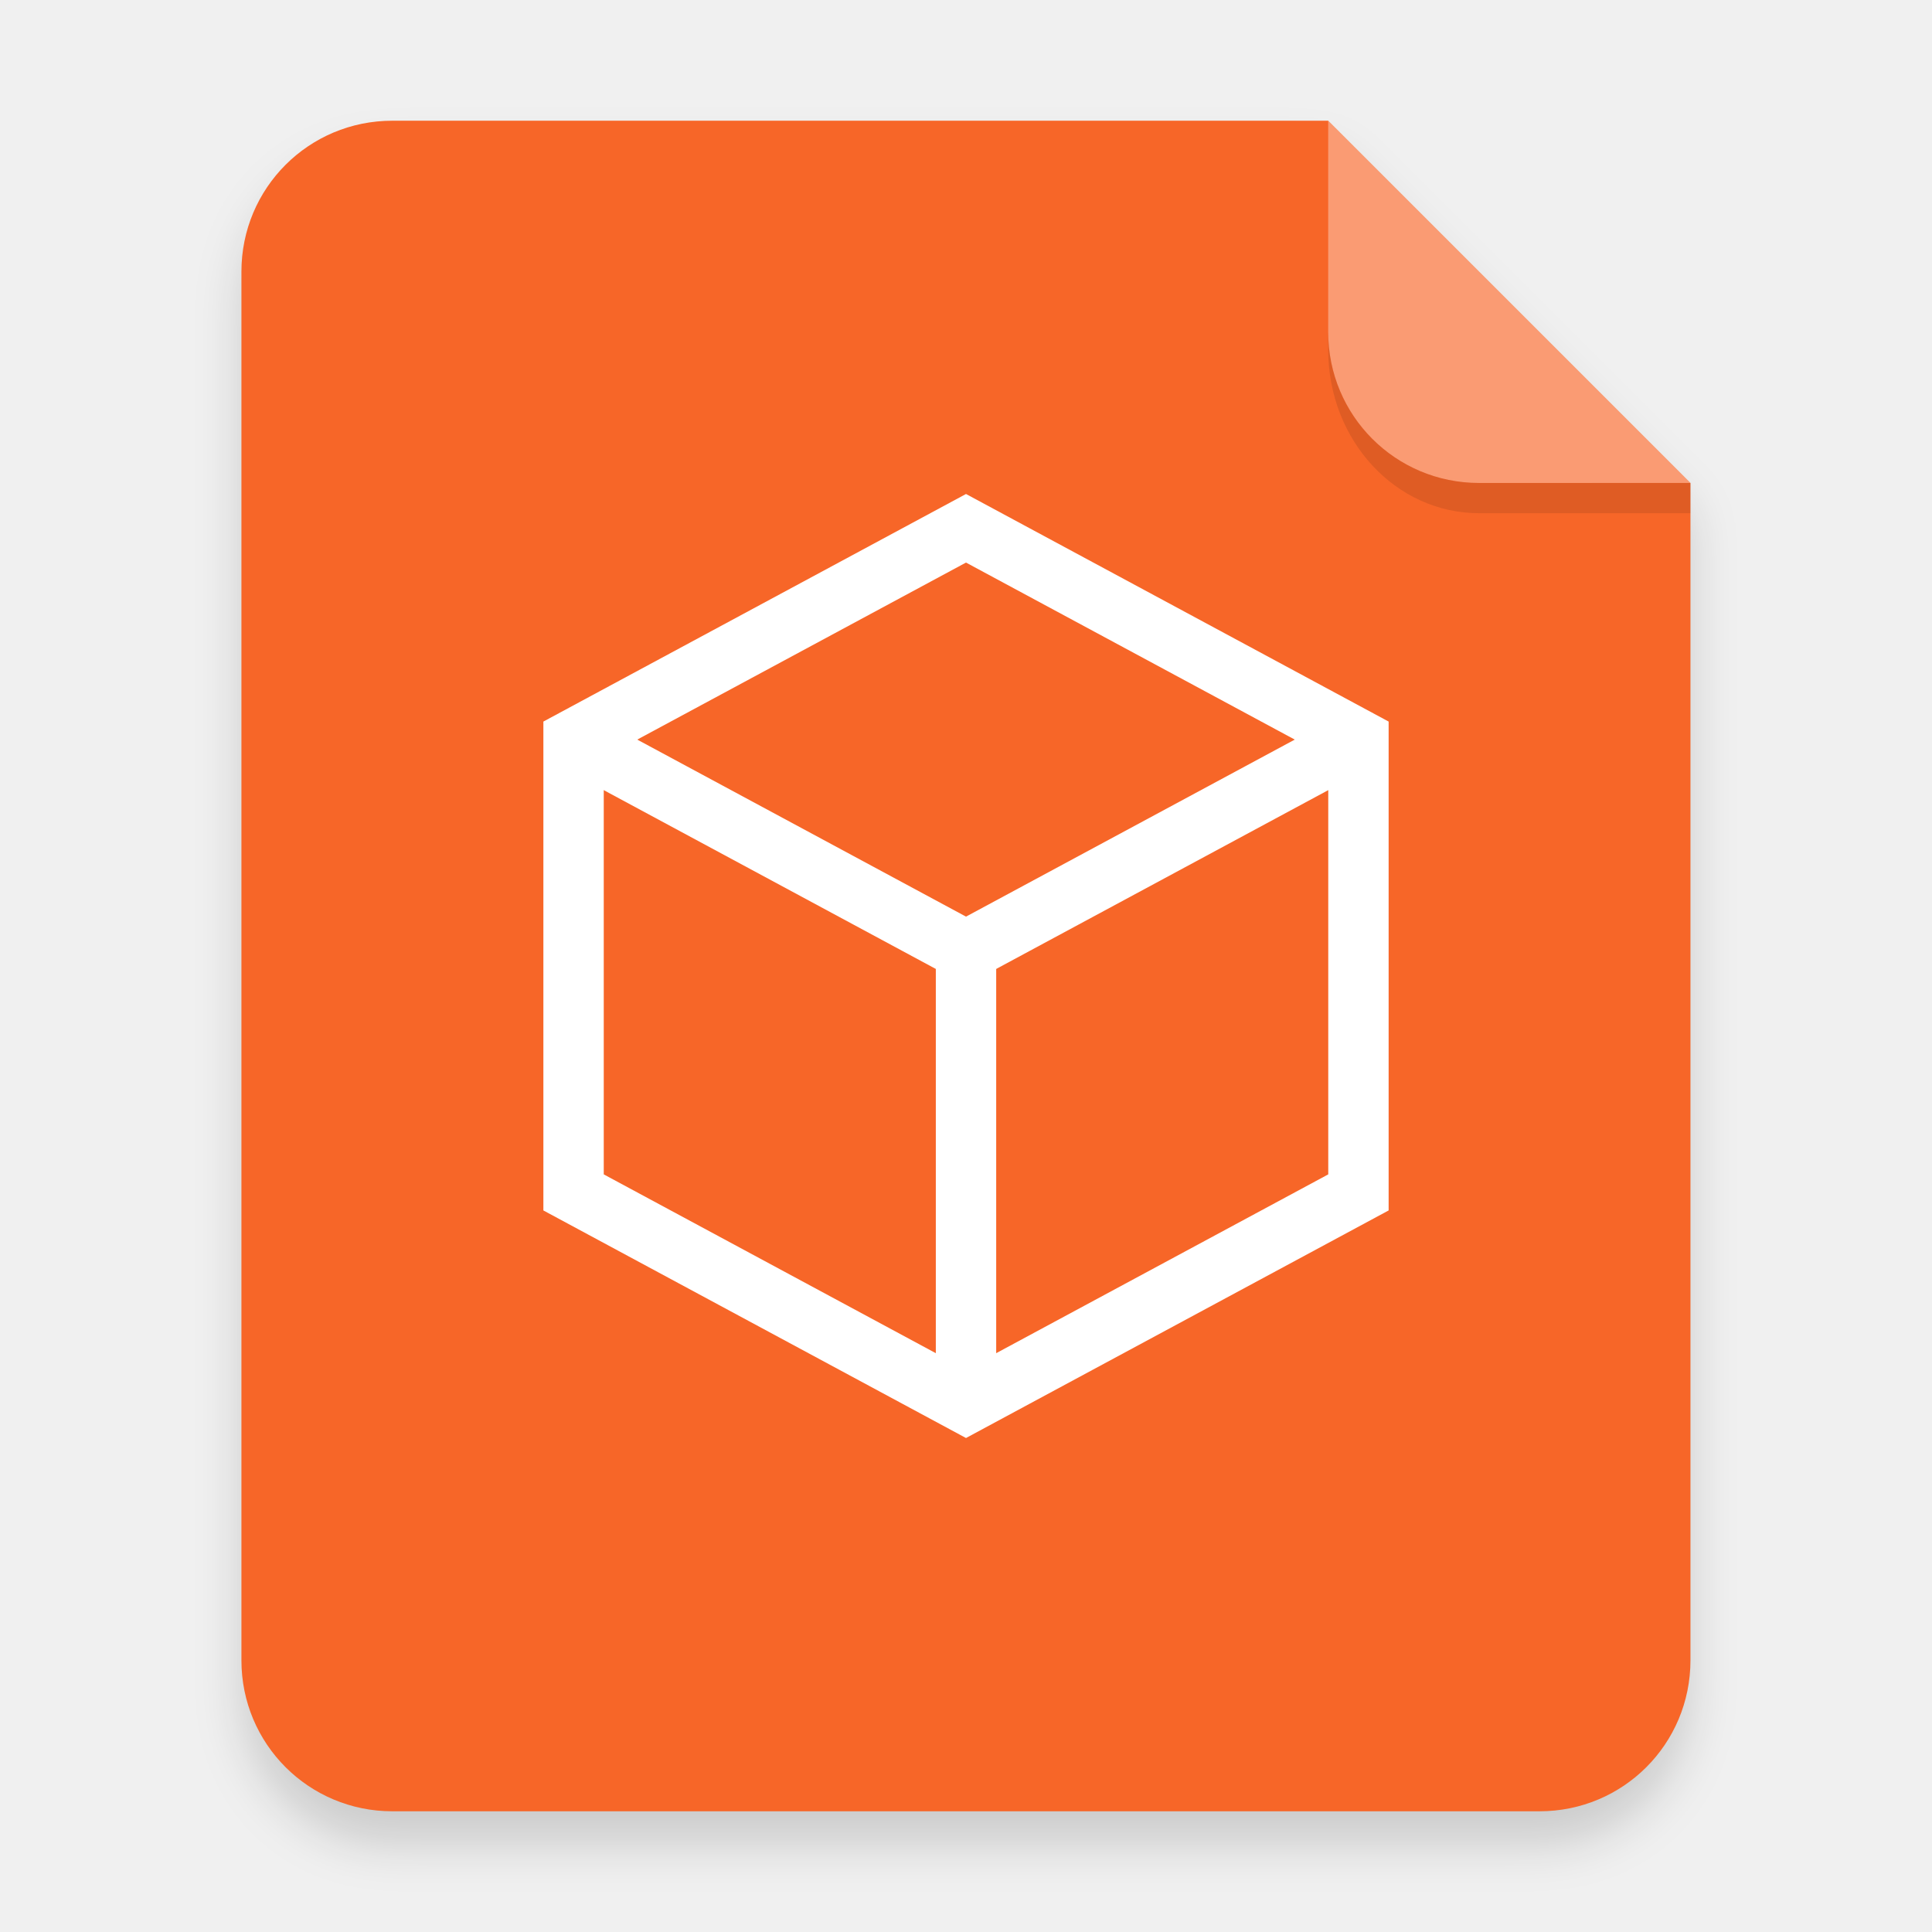
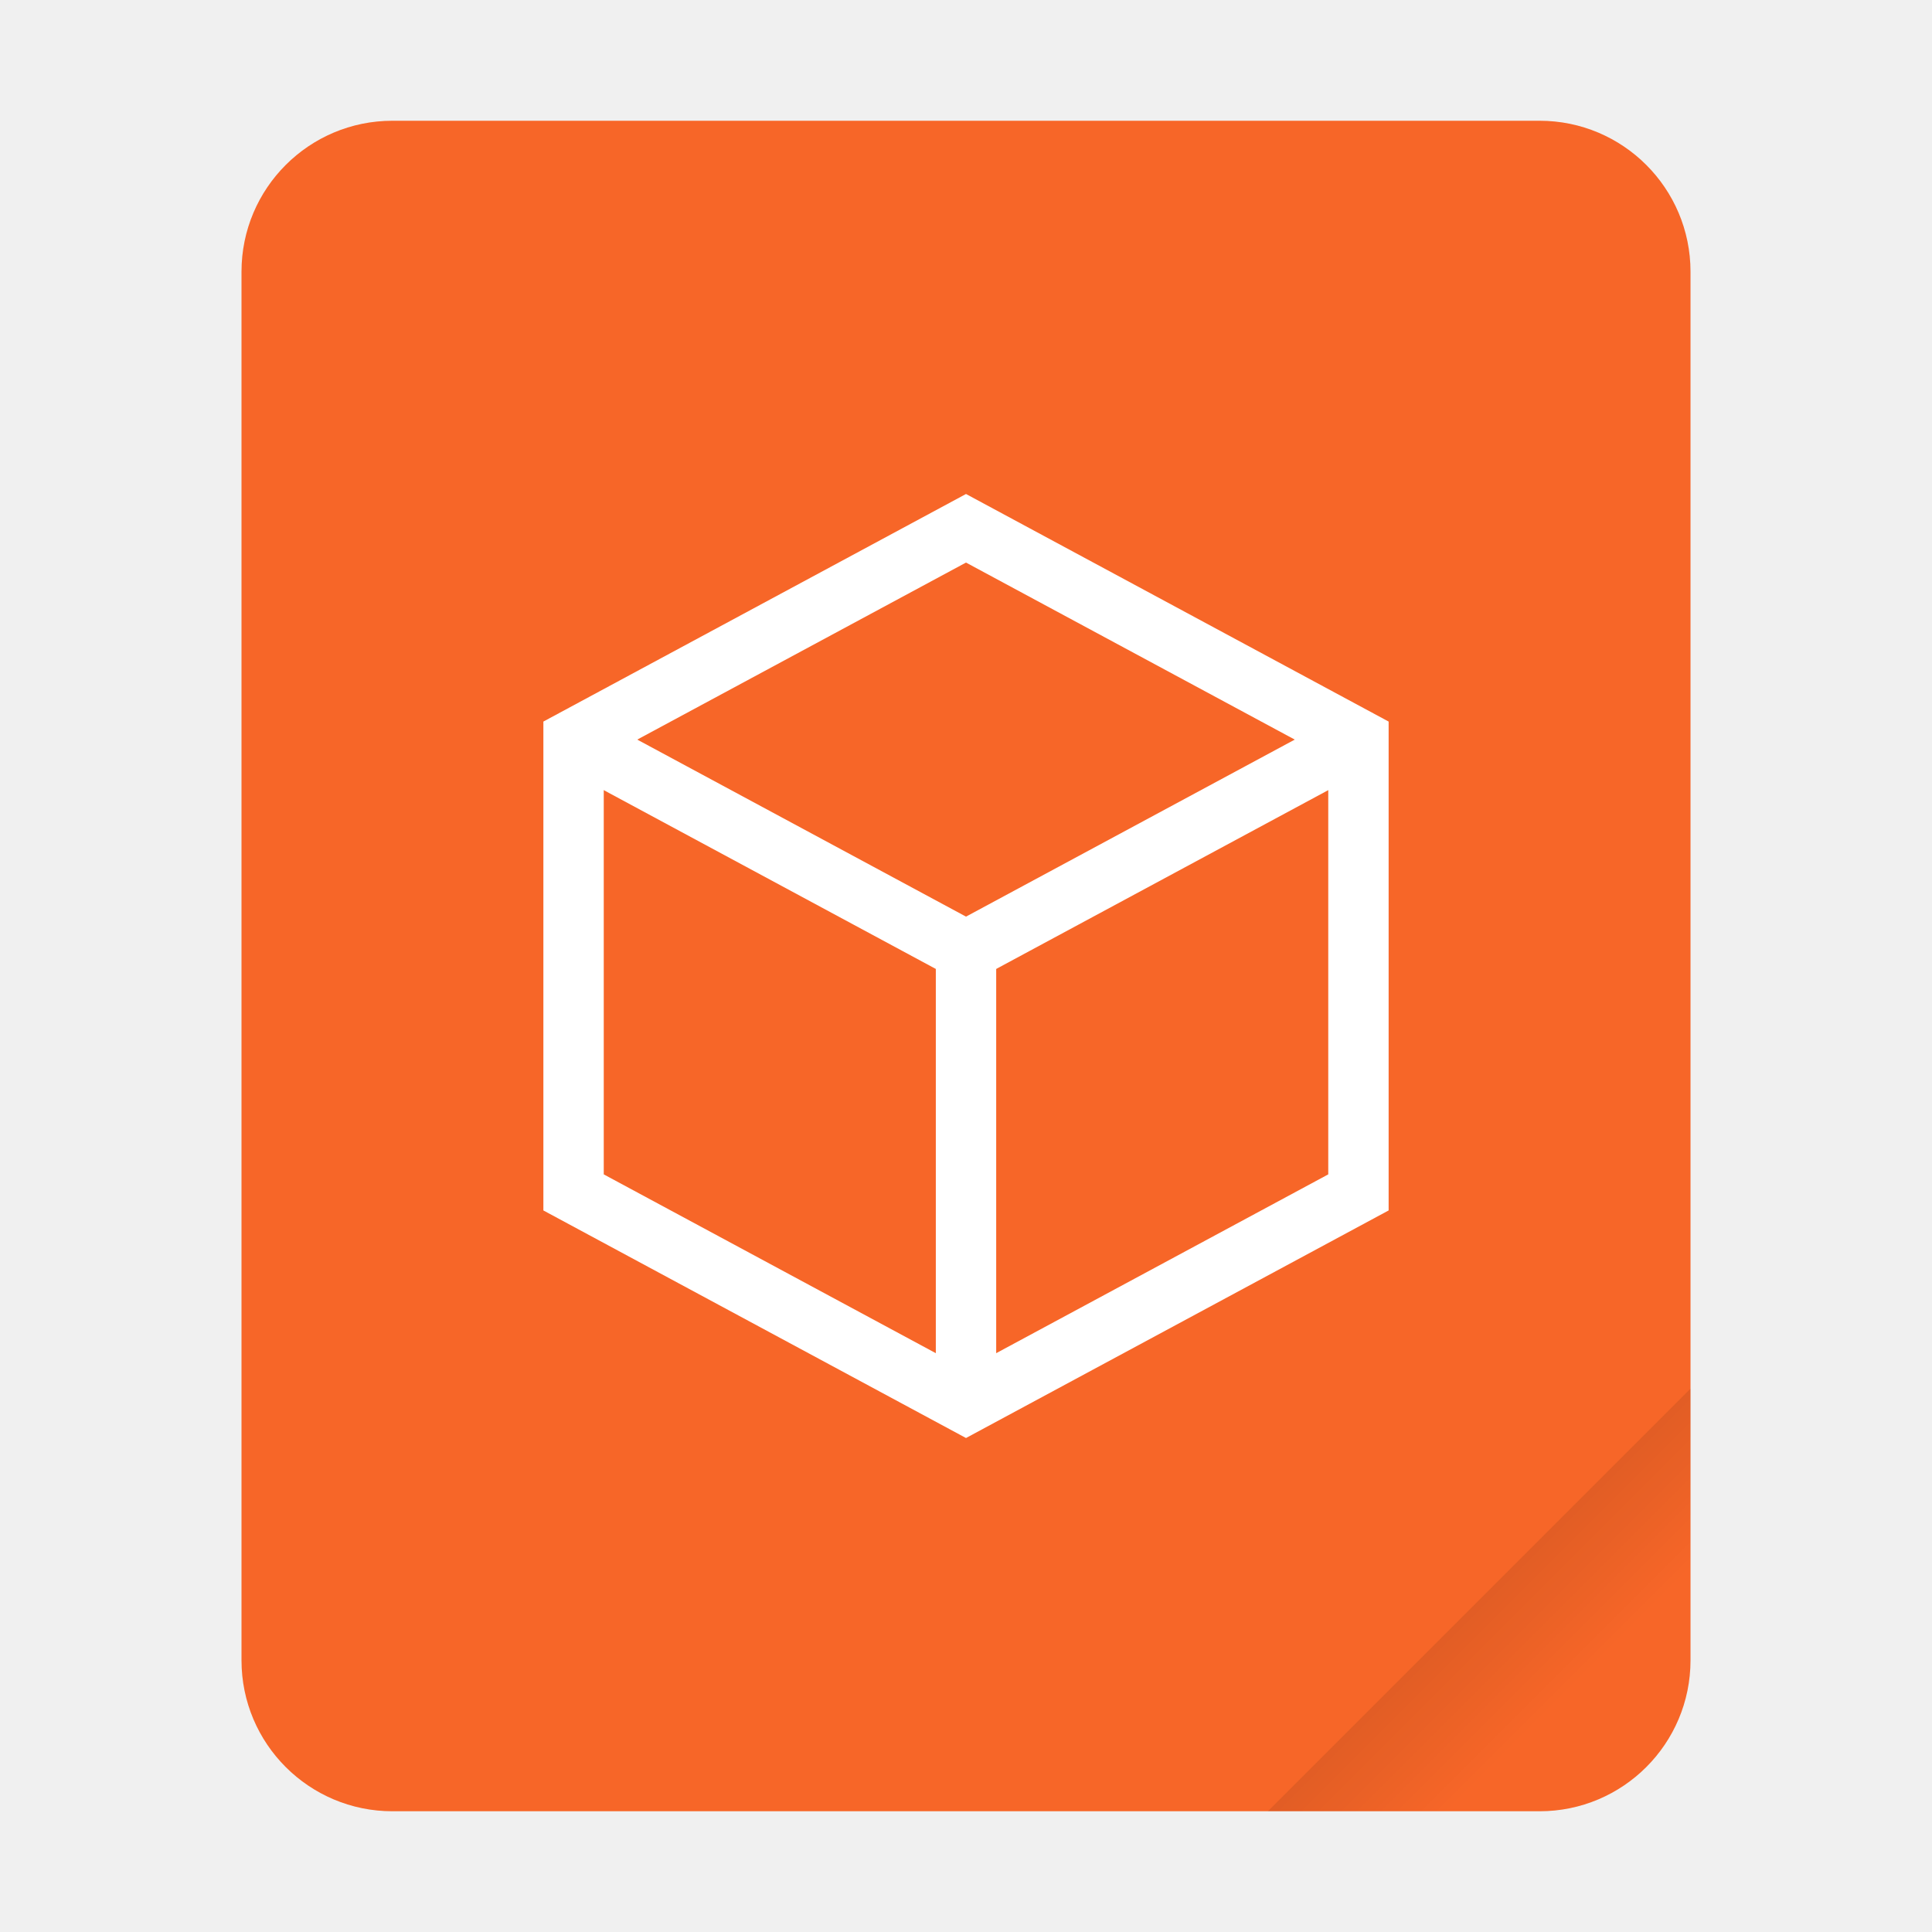
<svg xmlns="http://www.w3.org/2000/svg" width="64" height="64" version="1.1" viewBox="0 0 16.933 16.933">
  <defs>
-     <filter id="a" x="-.039" y="-.033" width="1.078" height="1.067" color-interpolation-filters="sRGB">
-       <feGaussianBlur stdDeviation="0.206" />
-     </filter>
+     <linearGradient id="a" x1="49.571" x2="51.714" y1="52.714" y2="54.857" gradientTransform="matrix(2.3333,0,0,2.3333,-68.667,-72.001)" gradientUnits="userSpaceOnUse">
+       <stop offset="0" />
+       <stop stop-opacity="0" offset="1" />
+     </linearGradient>
  </defs>
-   <g fill-rule="evenodd">
-     <path d="m3.439 1.354c-0.733 0-1.323 0.59-1.323 1.323v12.171c0 0.733 0.59 1.323 1.323 1.323h10.054c0.733 0 1.323-0.59 1.323-1.323v-10.319l-3.175-3.175z" filter="url(#a)" opacity=".15" stroke-width=".265" style="paint-order:stroke fill markers" />
-     <path d="m3.439 1.058c-0.733 0-1.323 0.59-1.323 1.323v12.171c0 0.733 0.59 1.323 1.323 1.323h10.054c0.733 0 1.323-0.59 1.323-1.323v-10.319l-3.175-3.175z" fill="#f76628" stroke-width="1" style="paint-order:stroke fill markers" />
-     <path d="m14.816 4.233-3.175-3.175v1.852c0 0.733 0.59 1.323 1.323 1.323z" fill="#fff" opacity=".35" style="paint-order:stroke fill markers" />
+   <g transform="scale(.26458)">
+     <rect x="8" y="4" width="48" height="56" ry="5" fill="#f76628" style="paint-order:stroke fill markers" />
+     <path d="m56 46-14 14h9c2.77 0 5-2.23 5-5z" fill="url(#a)" fill-rule="evenodd" opacity=".15" stroke-width="8.819" style="paint-order:stroke fill markers" />
  </g>
  <g transform="matrix(.066145 0 0 .066145 -1.5875 -1.7198)" enable-background="new" fill="none" stroke="#fff" stroke-width="8">
    <path d="m100 124 52-28 52 28v60l-52 28-52-28z" />
    <path d="m204 124-52 28-52-28" />
    <path d="m152 148v64" />
  </g>
-   <path d="m11.641 2.91v0.155c0 0.794 0.59 1.433 1.323 1.433h1.852l1.42e-4 -0.265-1.852 5e-5c-0.733 1.98e-5 -1.323-0.59-1.323-1.323z" fill-rule="evenodd" opacity=".1" stroke-width="1.041" style="paint-order:stroke fill markers" />
</svg>
